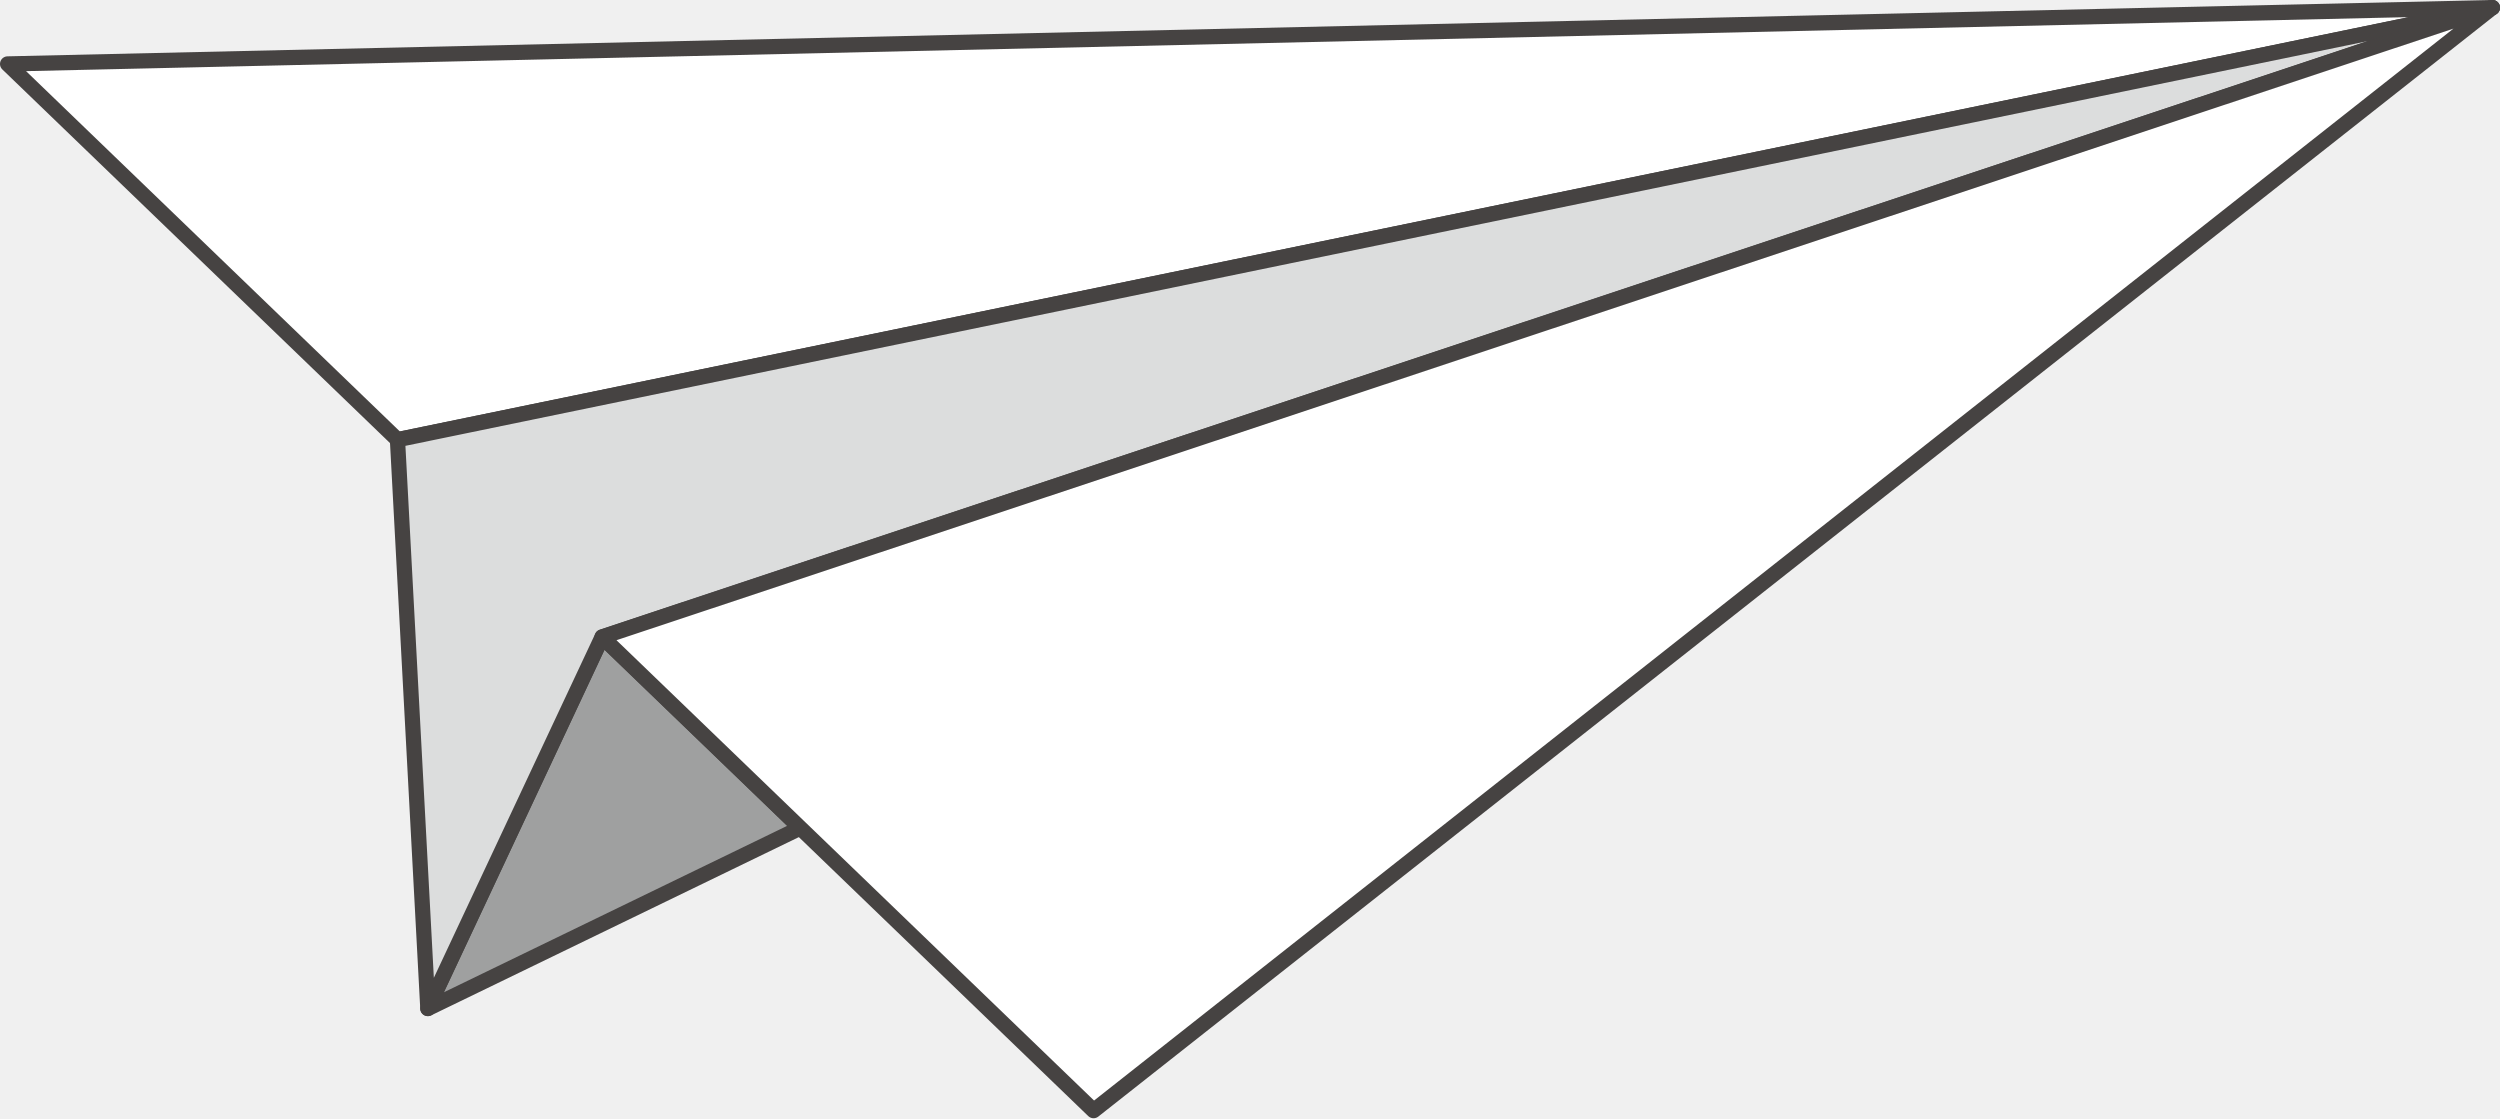
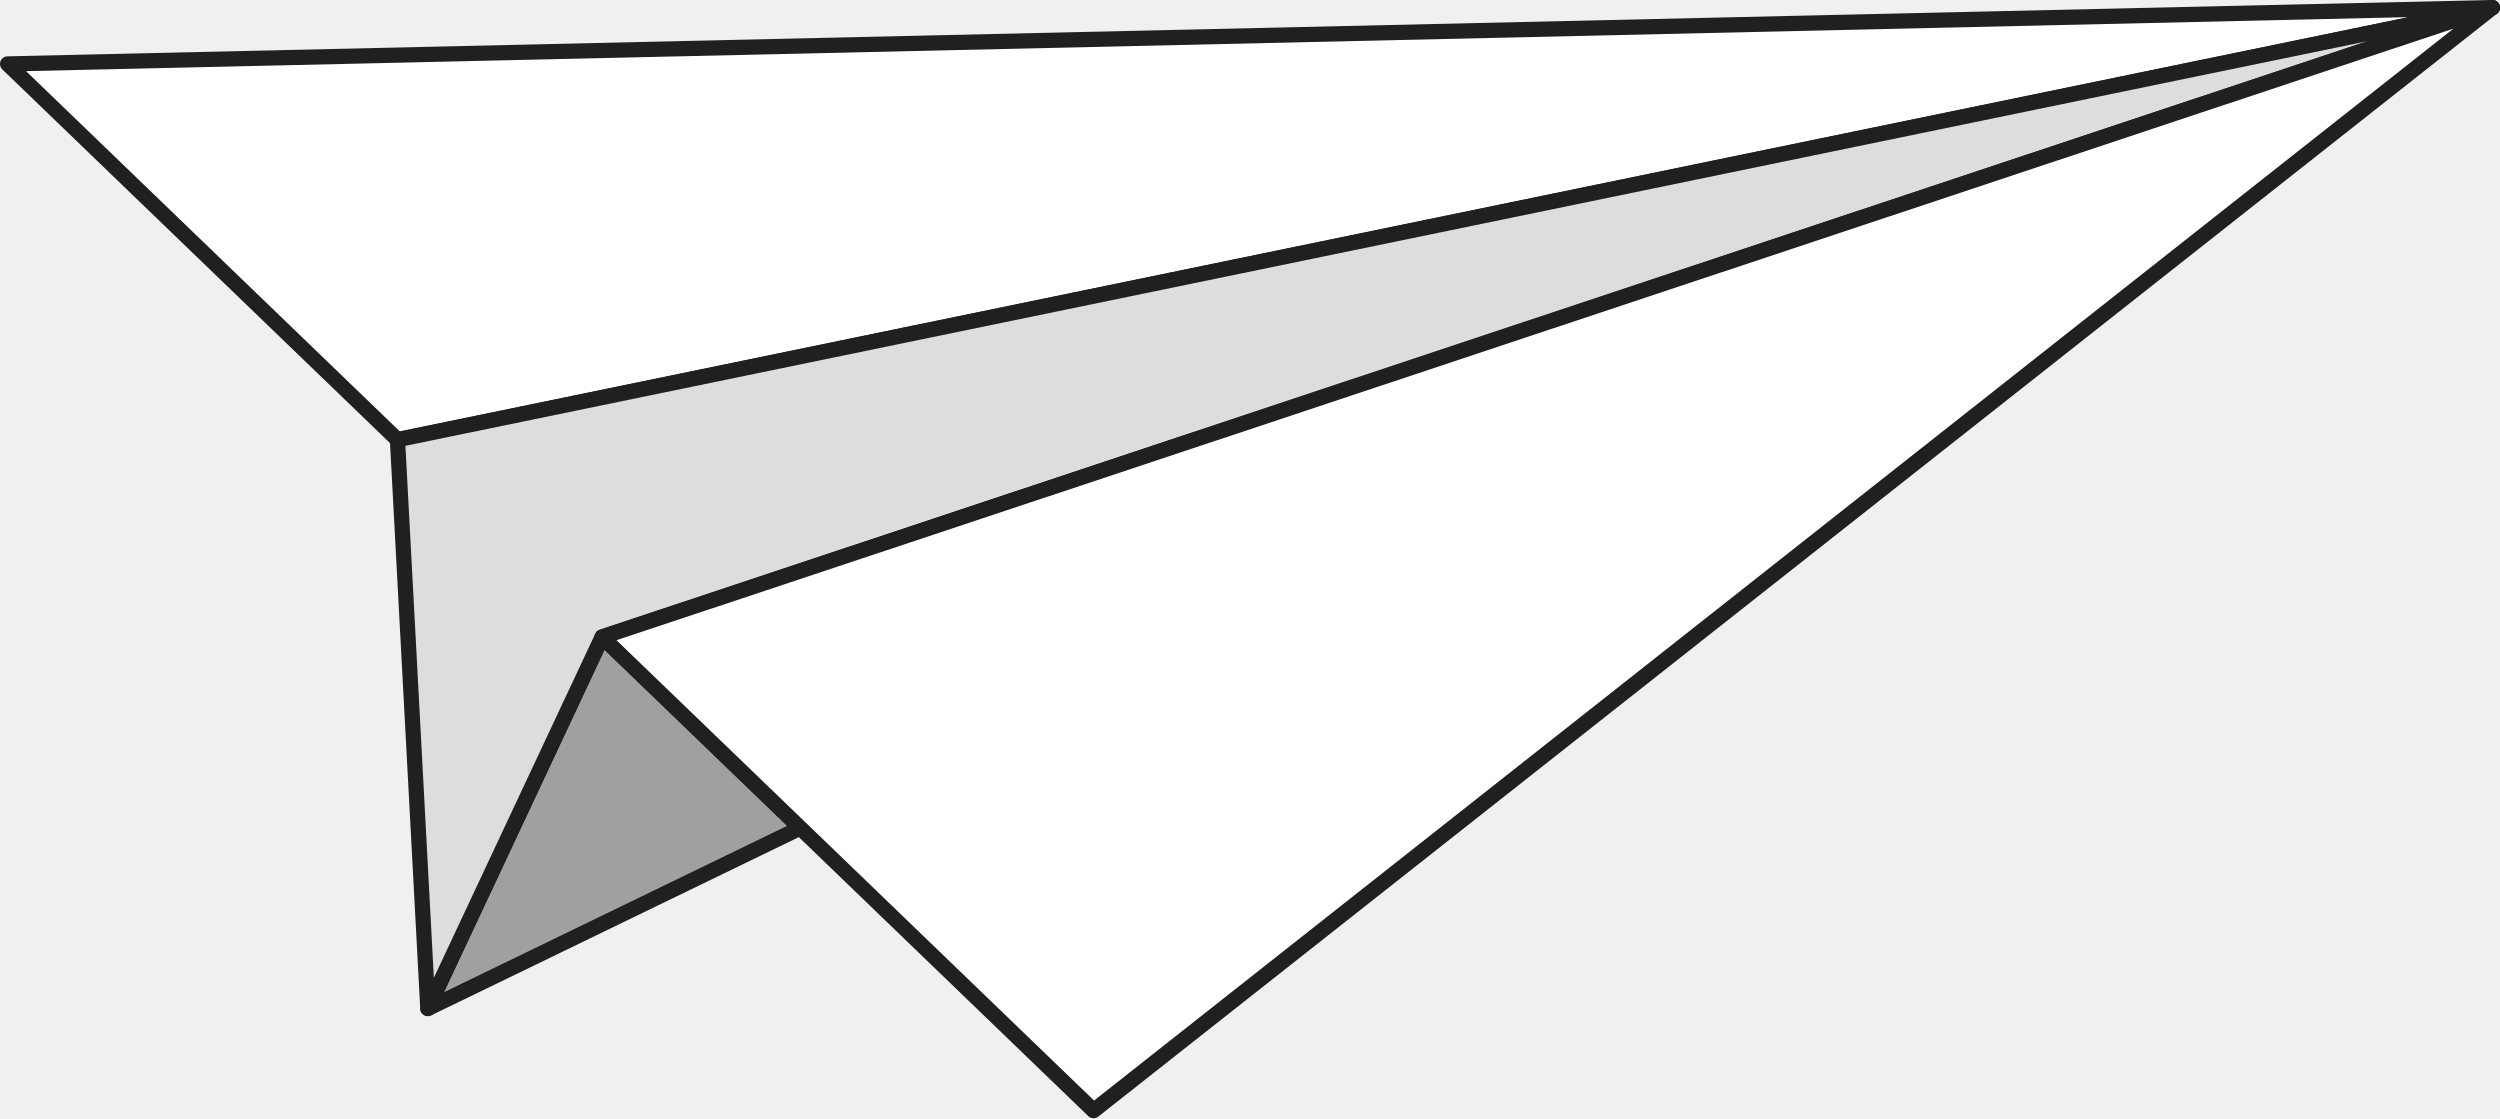
<svg xmlns="http://www.w3.org/2000/svg" id="圖層_1" data-name="圖層 1" viewBox="0 0 656.41 293.61">
  <defs>
-     <style>.cls-1{fill:#fff;}.cls-1,.cls-2,.cls-3{stroke:#464342;stroke-linecap:round;stroke-linejoin:round;stroke-width:4px;}.cls-2{fill:#9fa0a0;}.cls-3{fill:#dcdddd;}</style>
+     <style>.cls-1{fill:#fff;}.cls-1,.cls-2,.cls-3{stroke:#1f2020;stroke-linecap:round;stroke-linejoin:round;stroke-width:4px;}.cls-2{fill:#9fa0a0;}.cls-3{fill:#dcdddd;}</style>
  </defs>
  <polygon class="cls-1" points="2 16.79 104.36 115.45 654.41 2 2 16.79" />
  <polygon class="cls-2" points="158.1 167.24 112.34 264.8 210.13 217.39 158.1 167.24" />
  <polygon class="cls-3" points="654.41 2 104.36 115.45 112.34 264.8 158.1 167.24 158.1 167.24 654.41 2" />
  <polygon class="cls-1" points="158.1 167.24 158.79 167.91 158.79 167.91 210.13 217.39 287.13 291.61 654.41 2 158.1 167.24" />
</svg>
